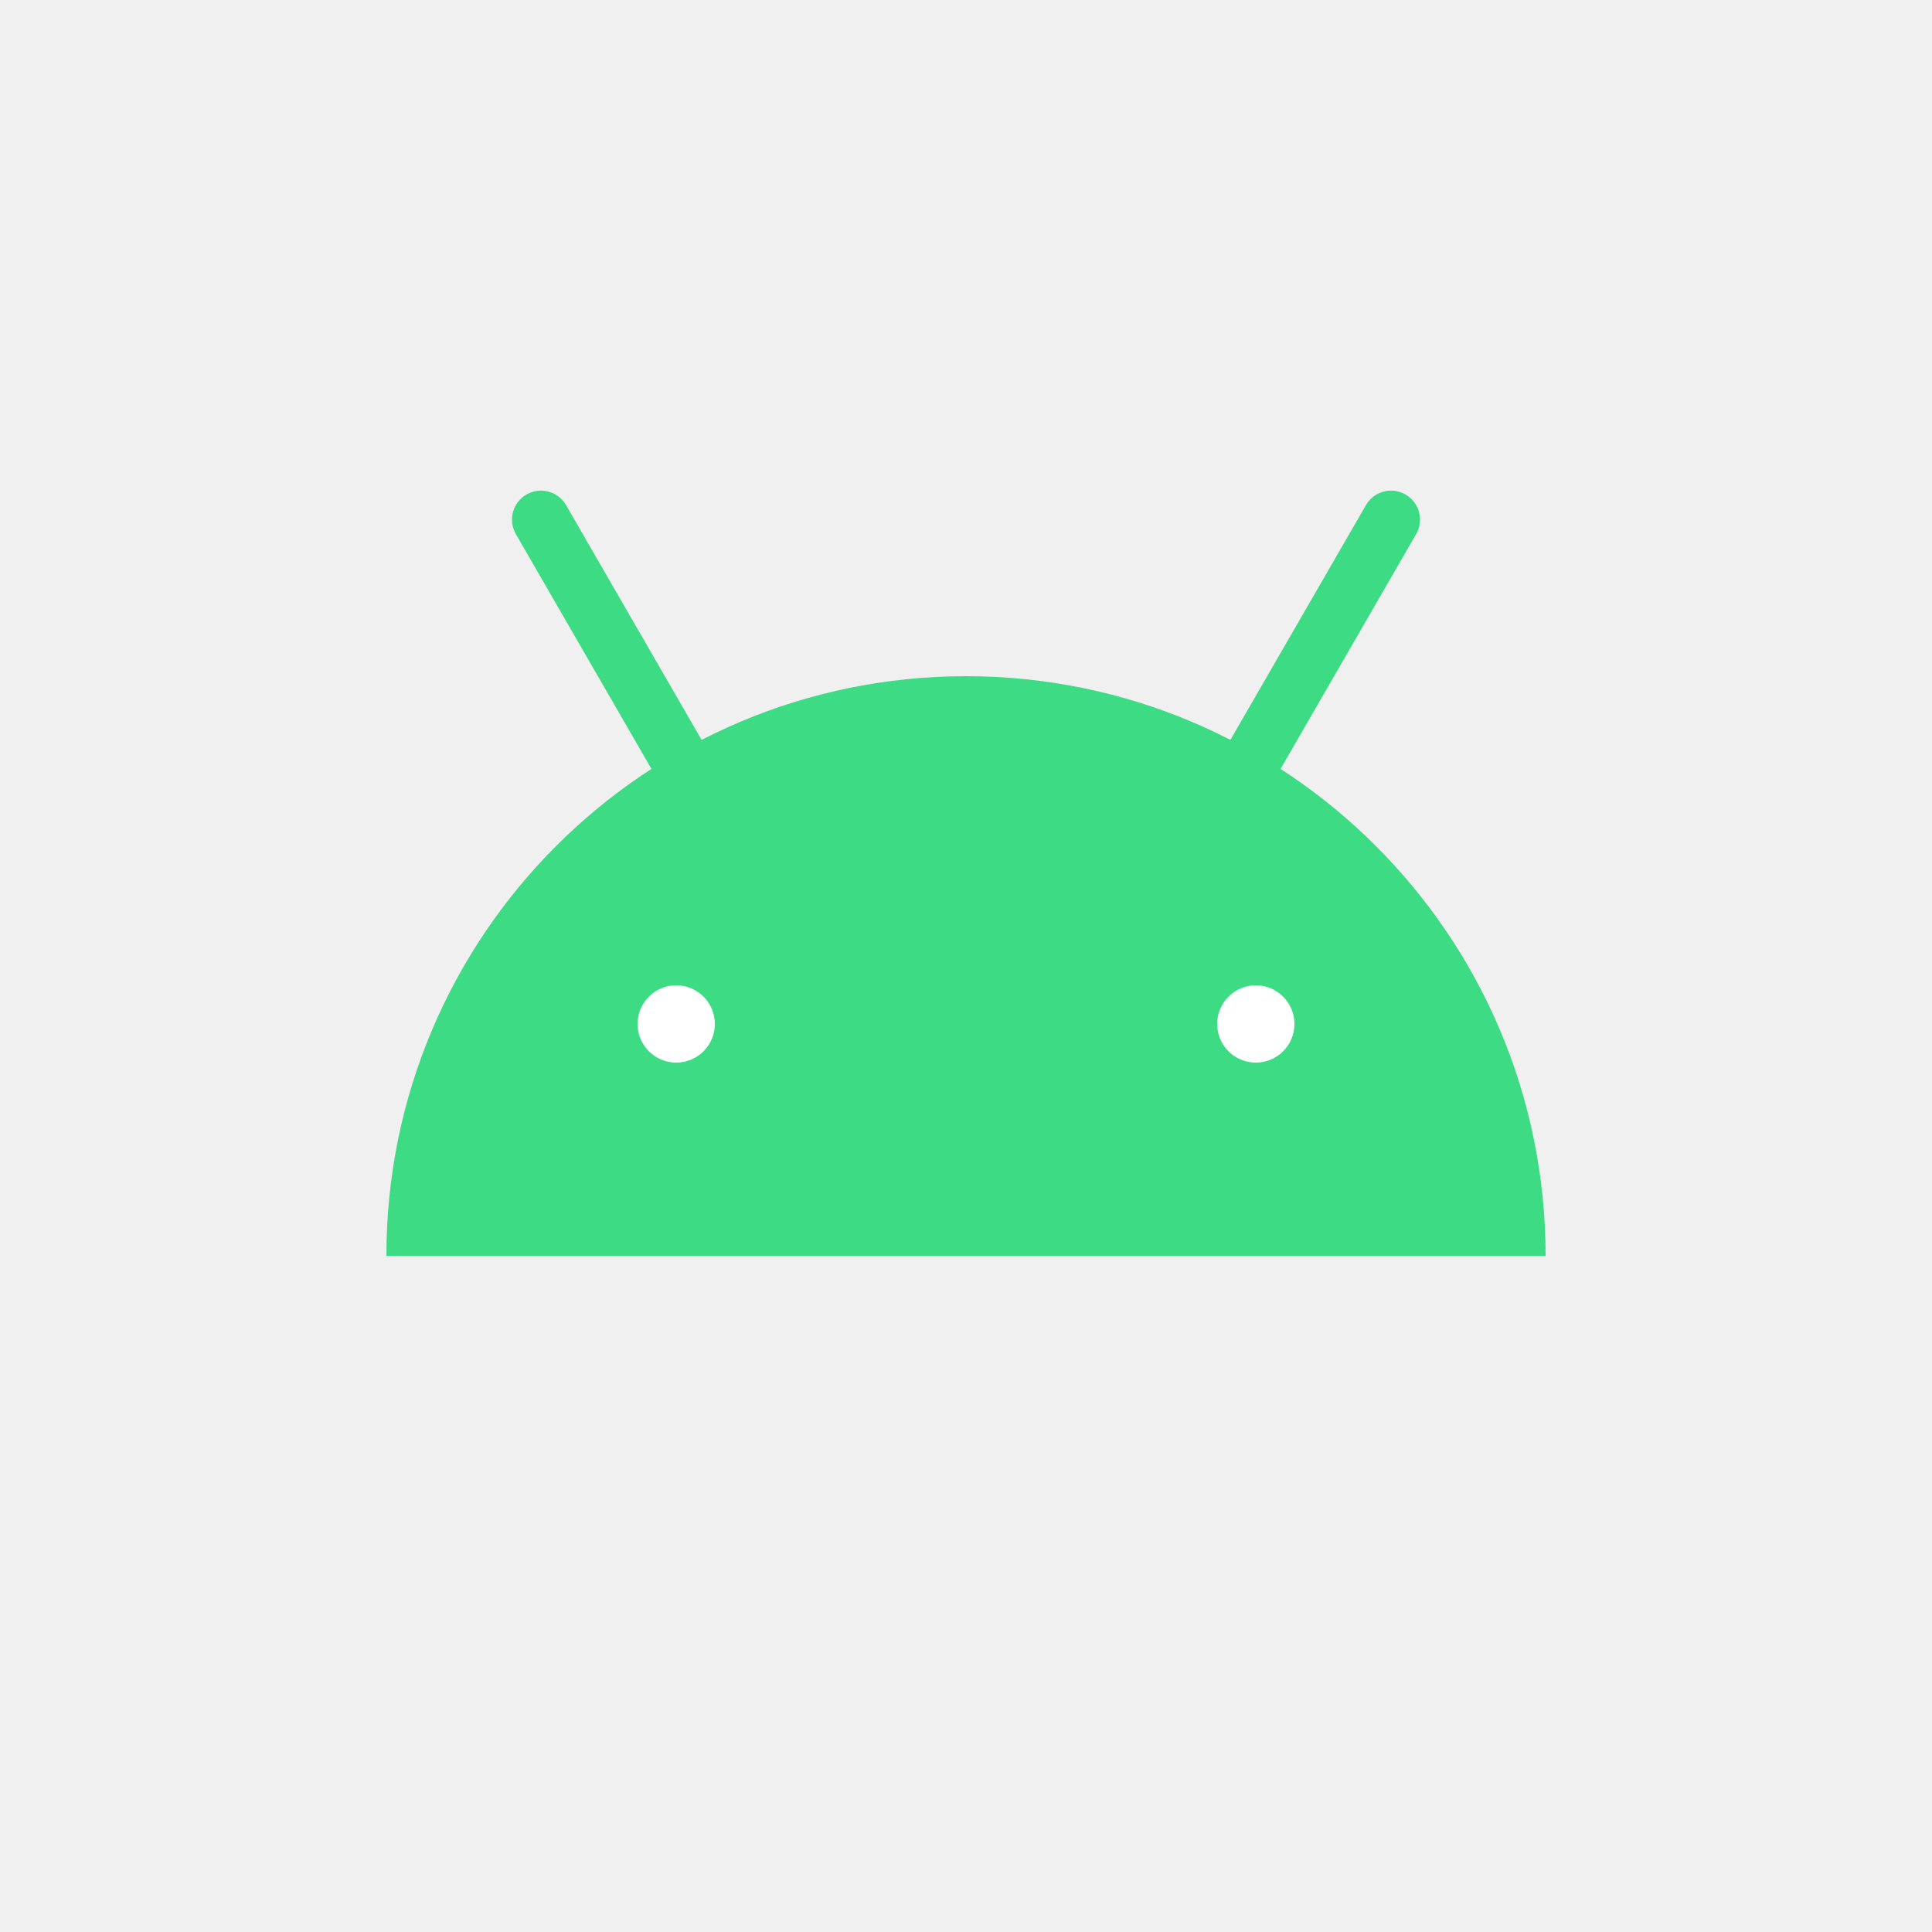
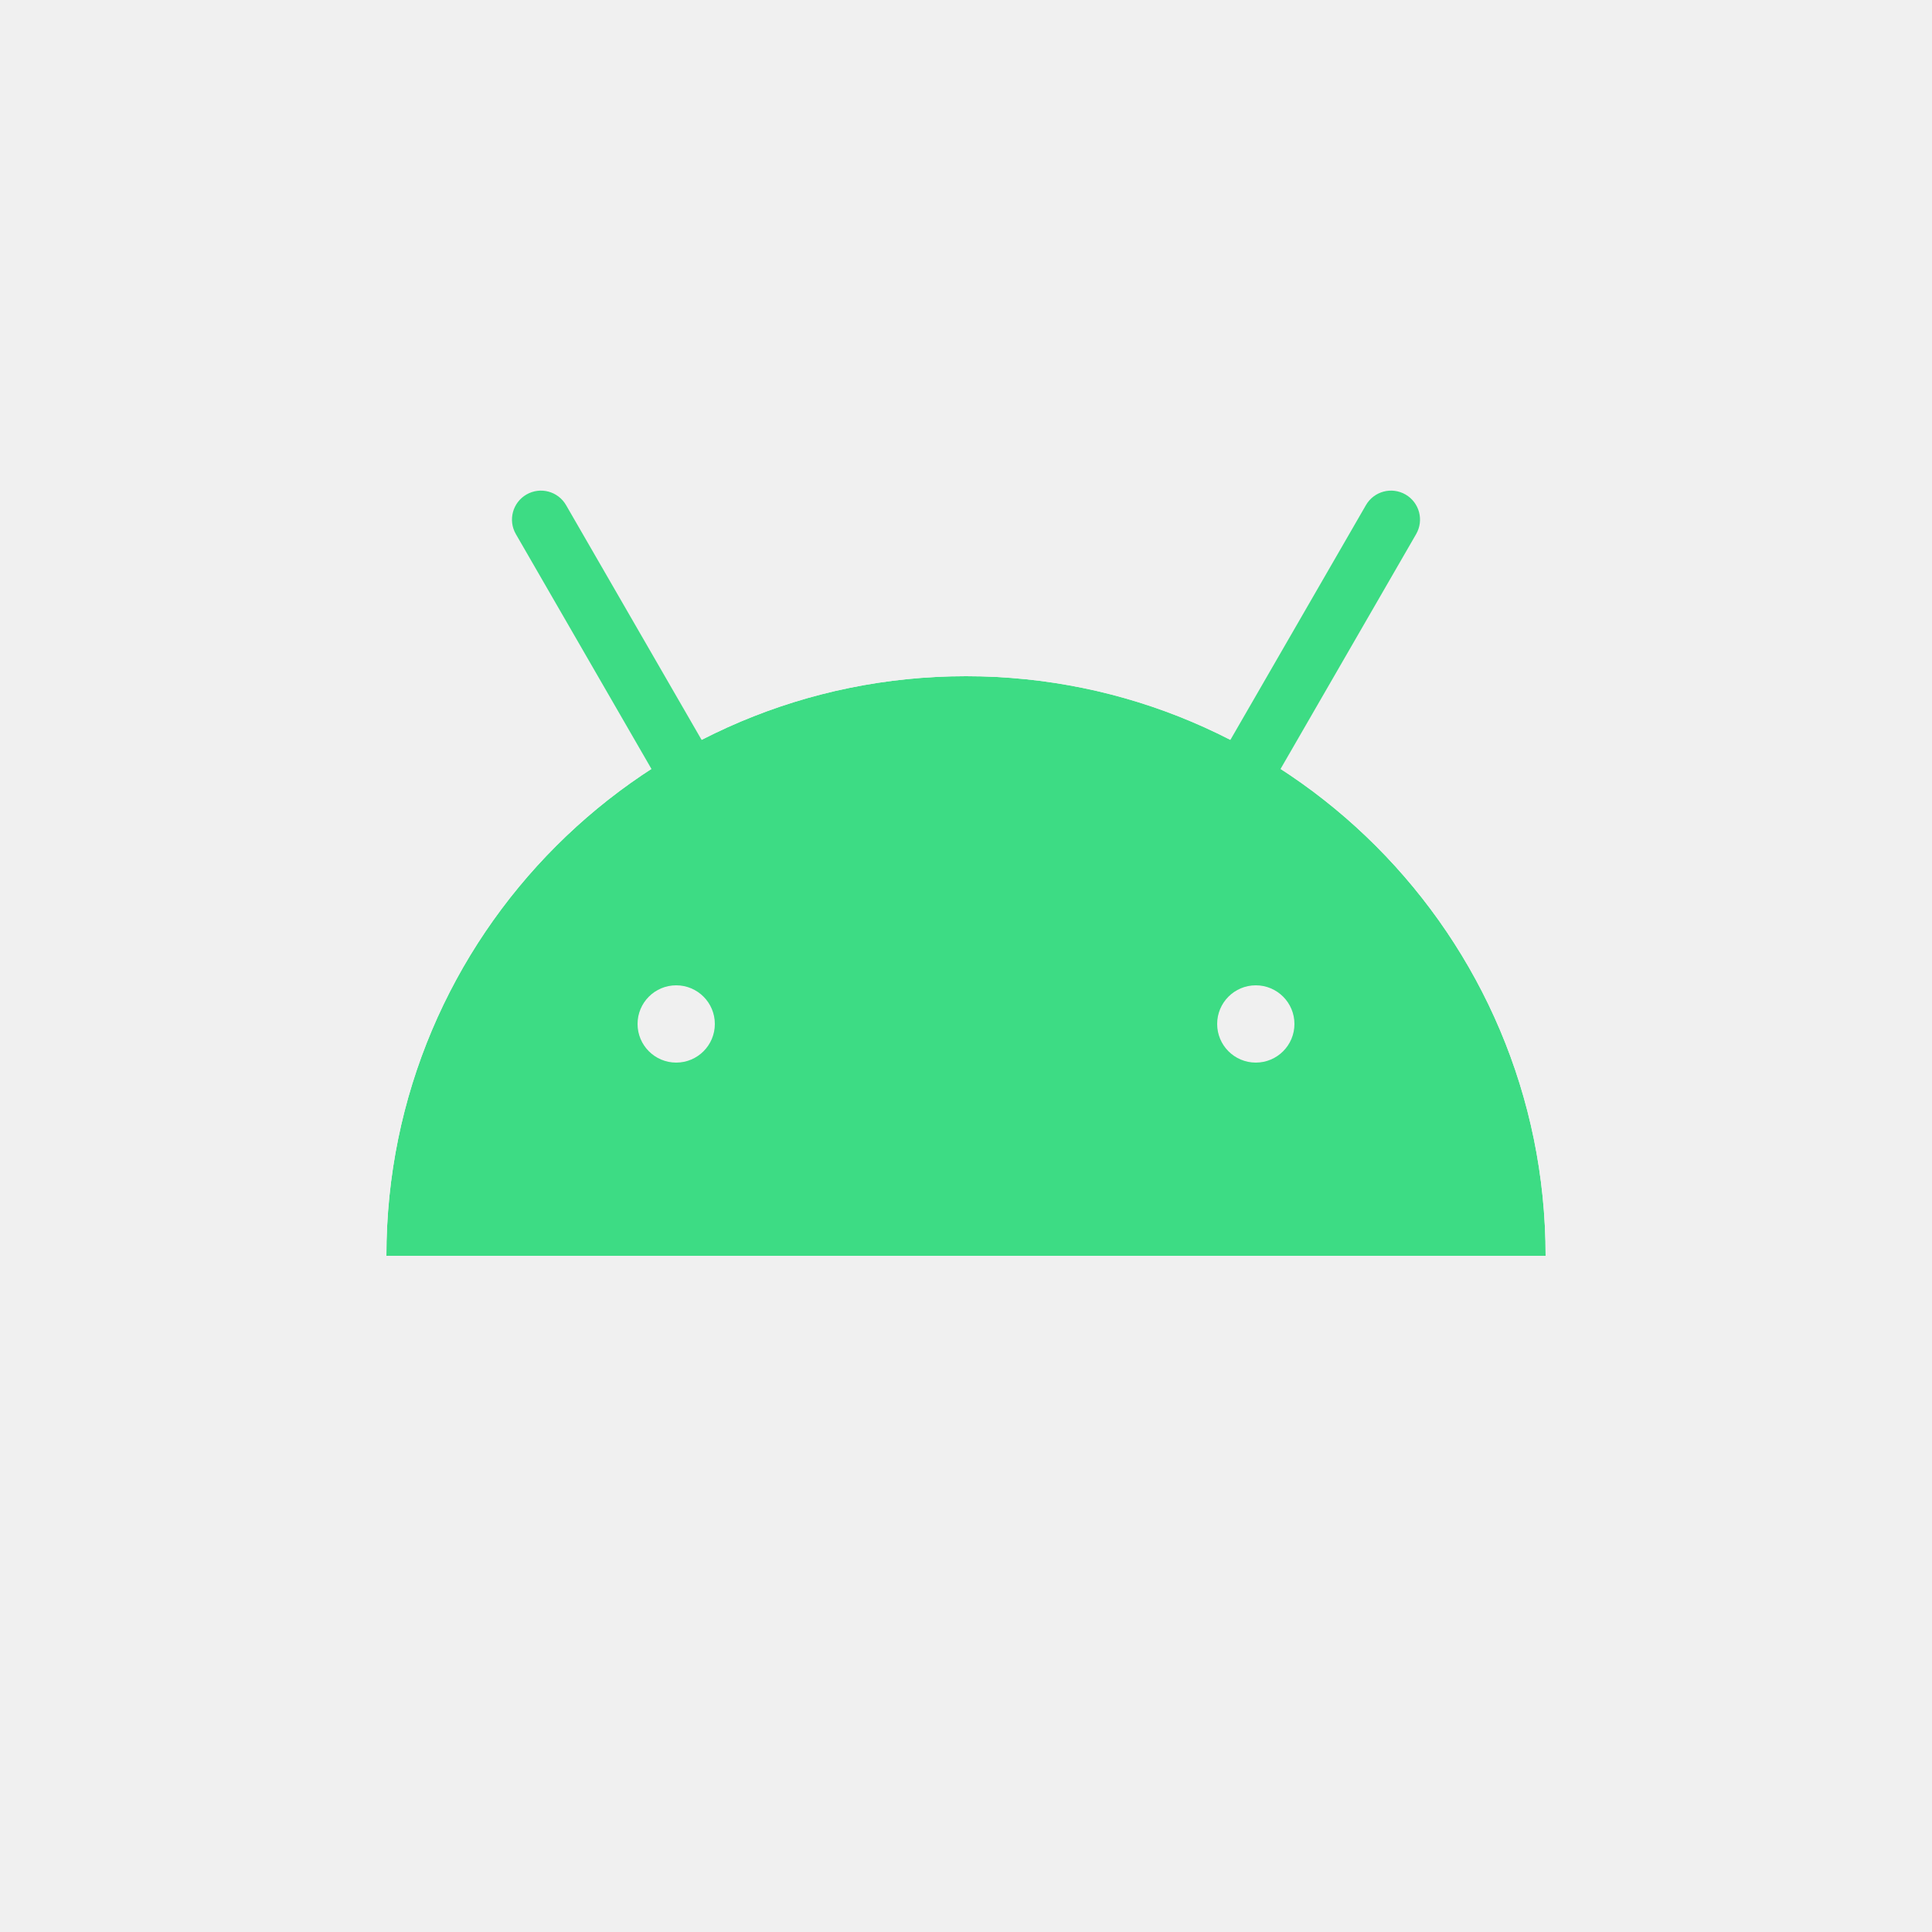
<svg xmlns="http://www.w3.org/2000/svg" className="Icon" width="100%" viewBox="0 0 100 100">
-   <path d="M20 65 h60 A 30 30 180 0 0 20 65 Z" style="fill:#3ddc84" />
+   <defs>
+     <mask id="eyes">
+       <circle cx="50" cy="65" r="30" fill="white" />
+       <circle cx="35" cy="53" r="2" fill="black" />
+       <circle cx="65" cy="53" r="2" fill="black" />
+     </mask>
+   </defs>
+   <path d="M20 65 h60 A 30 30 180 0 0 20 65 Z" style="fill:#3ddc84" mask="url(#eyes)" />
  <rect transform="rotate(30 50 65)" x="49" y="20" rx="1" ry="1" width="2" height="25" style="stroke:#3ddc84;fill:#3ddc84" />
  <rect transform="rotate(-30 50 65)" x="49" y="20" rx="1" ry="1" width="2" height="25" style="stroke:#3ddc84;fill:#3ddc84" />
-   <circle cx="35" cy="53" r="2" fill="#fff" stroke-width="0" />
-   <circle cx="65" cy="53" r="2" fill="#fff" stroke-width="0" />
</svg>
